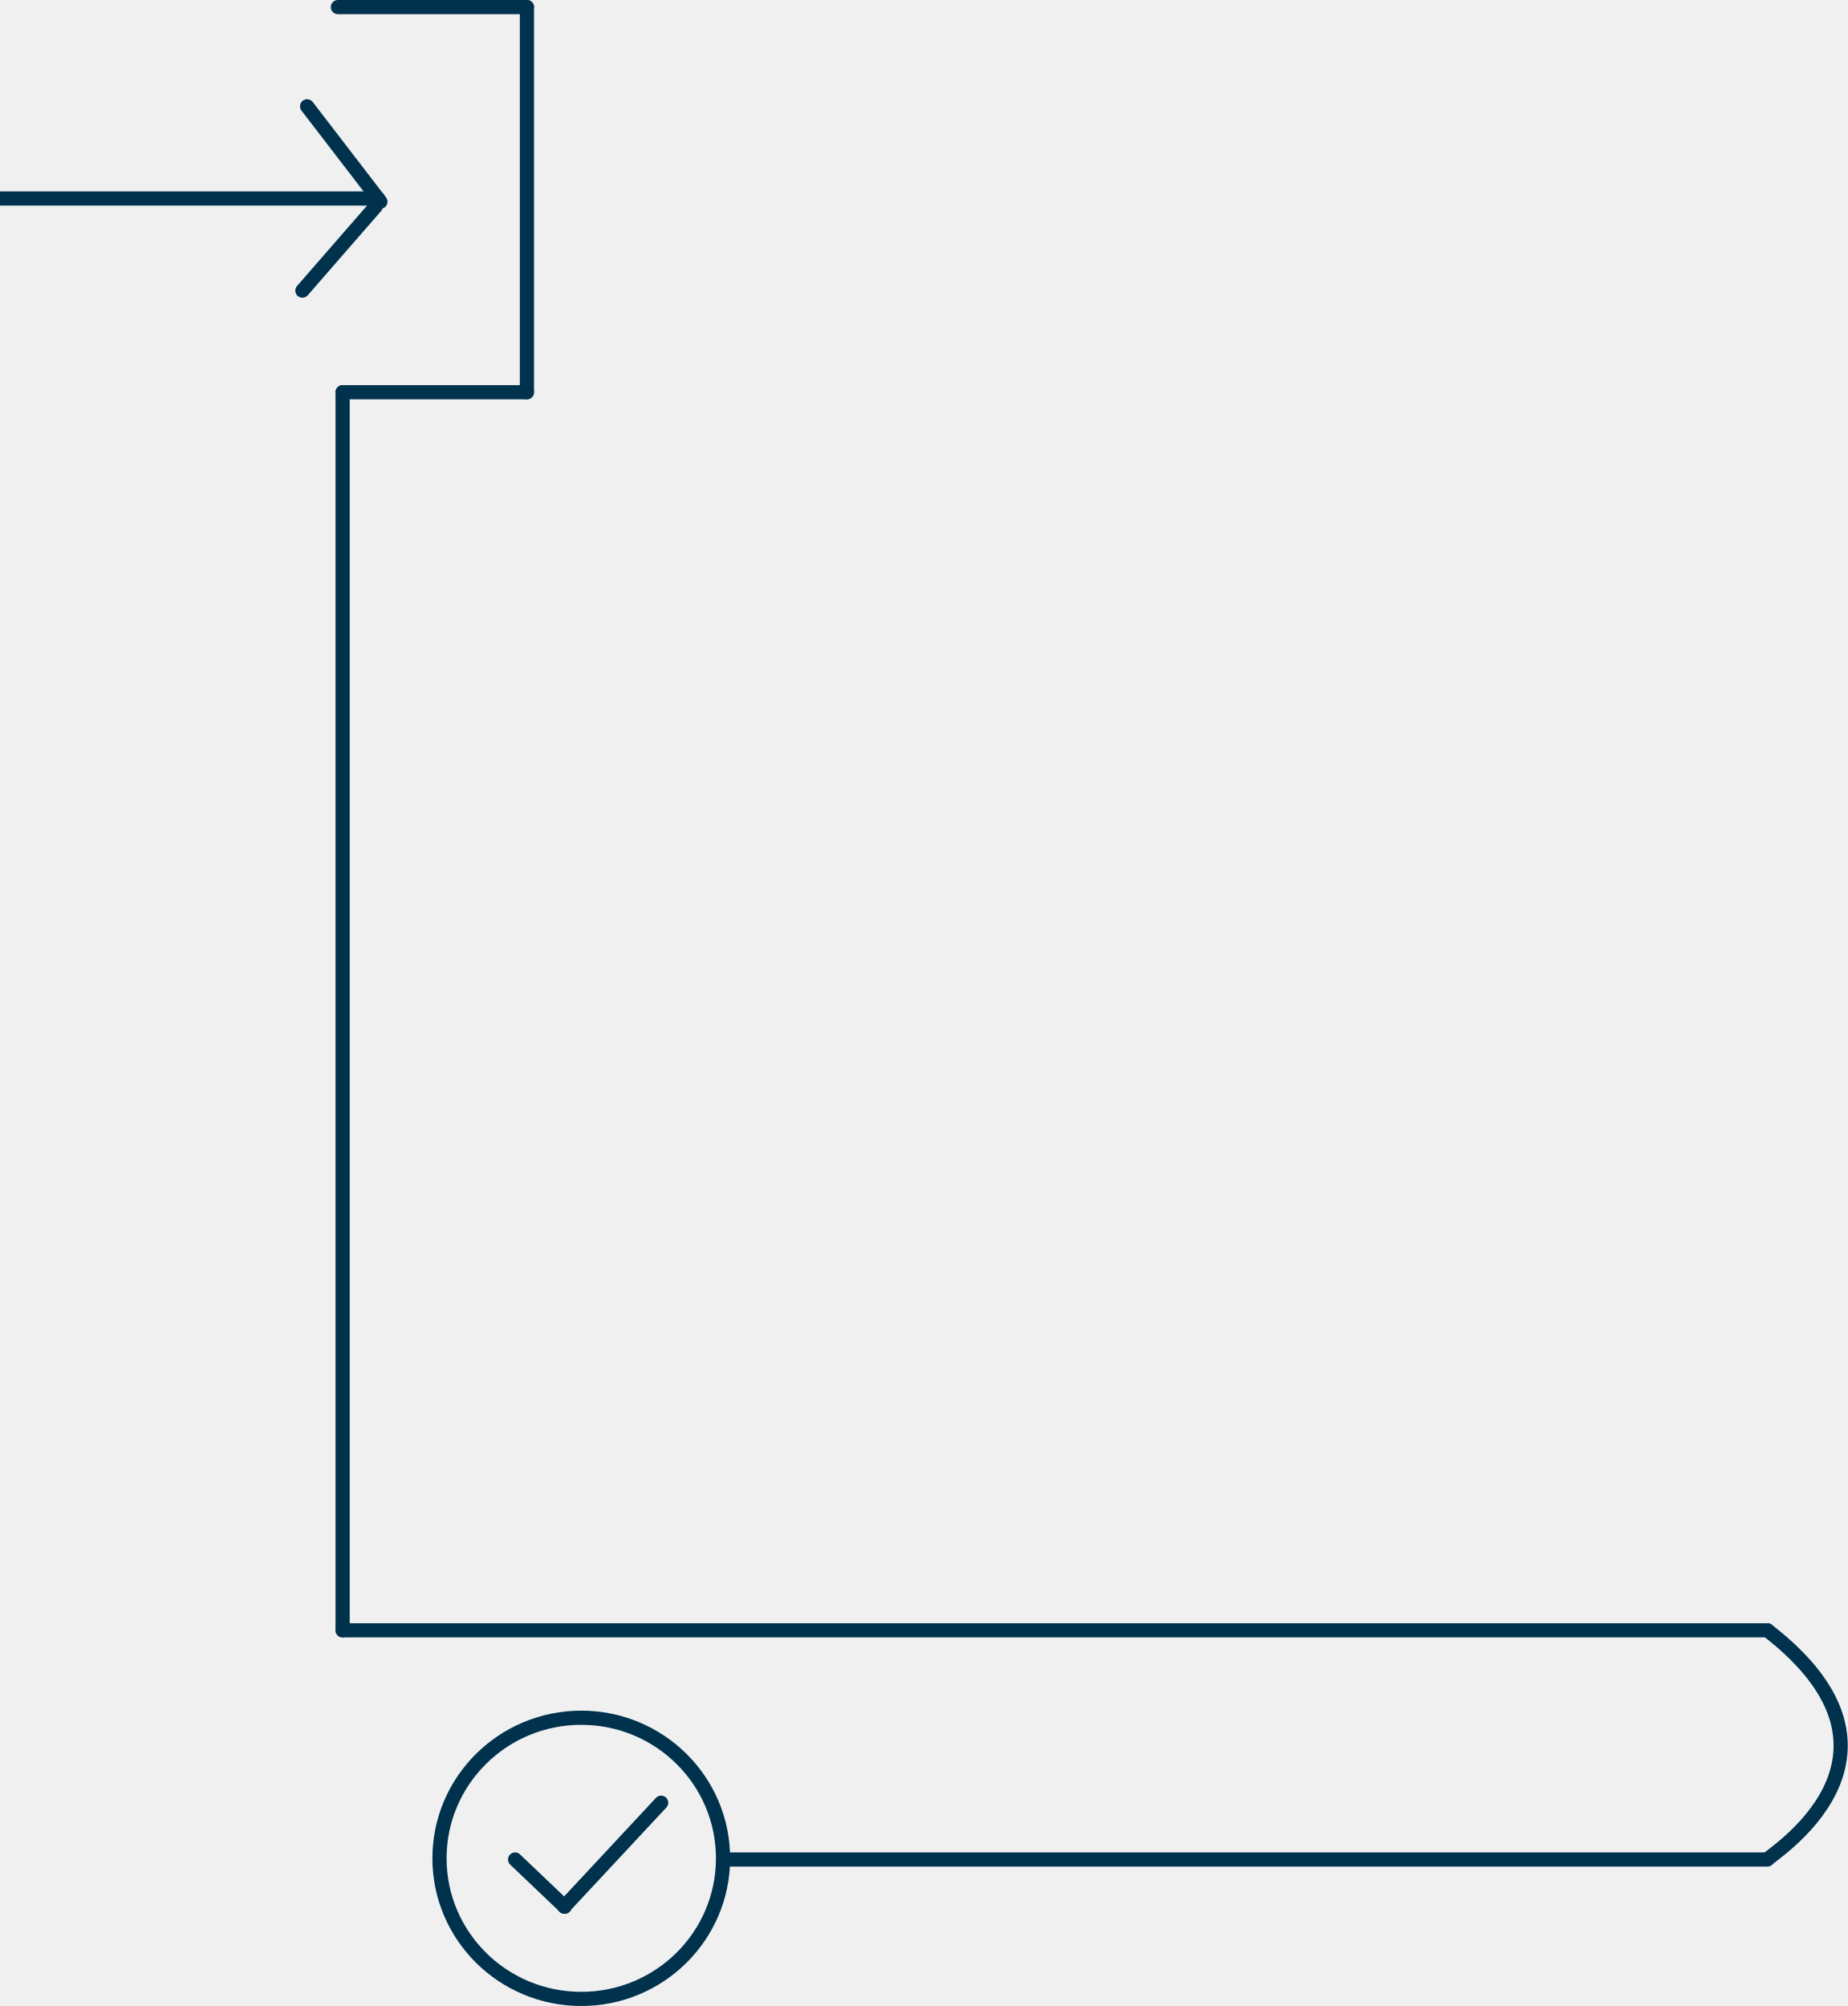
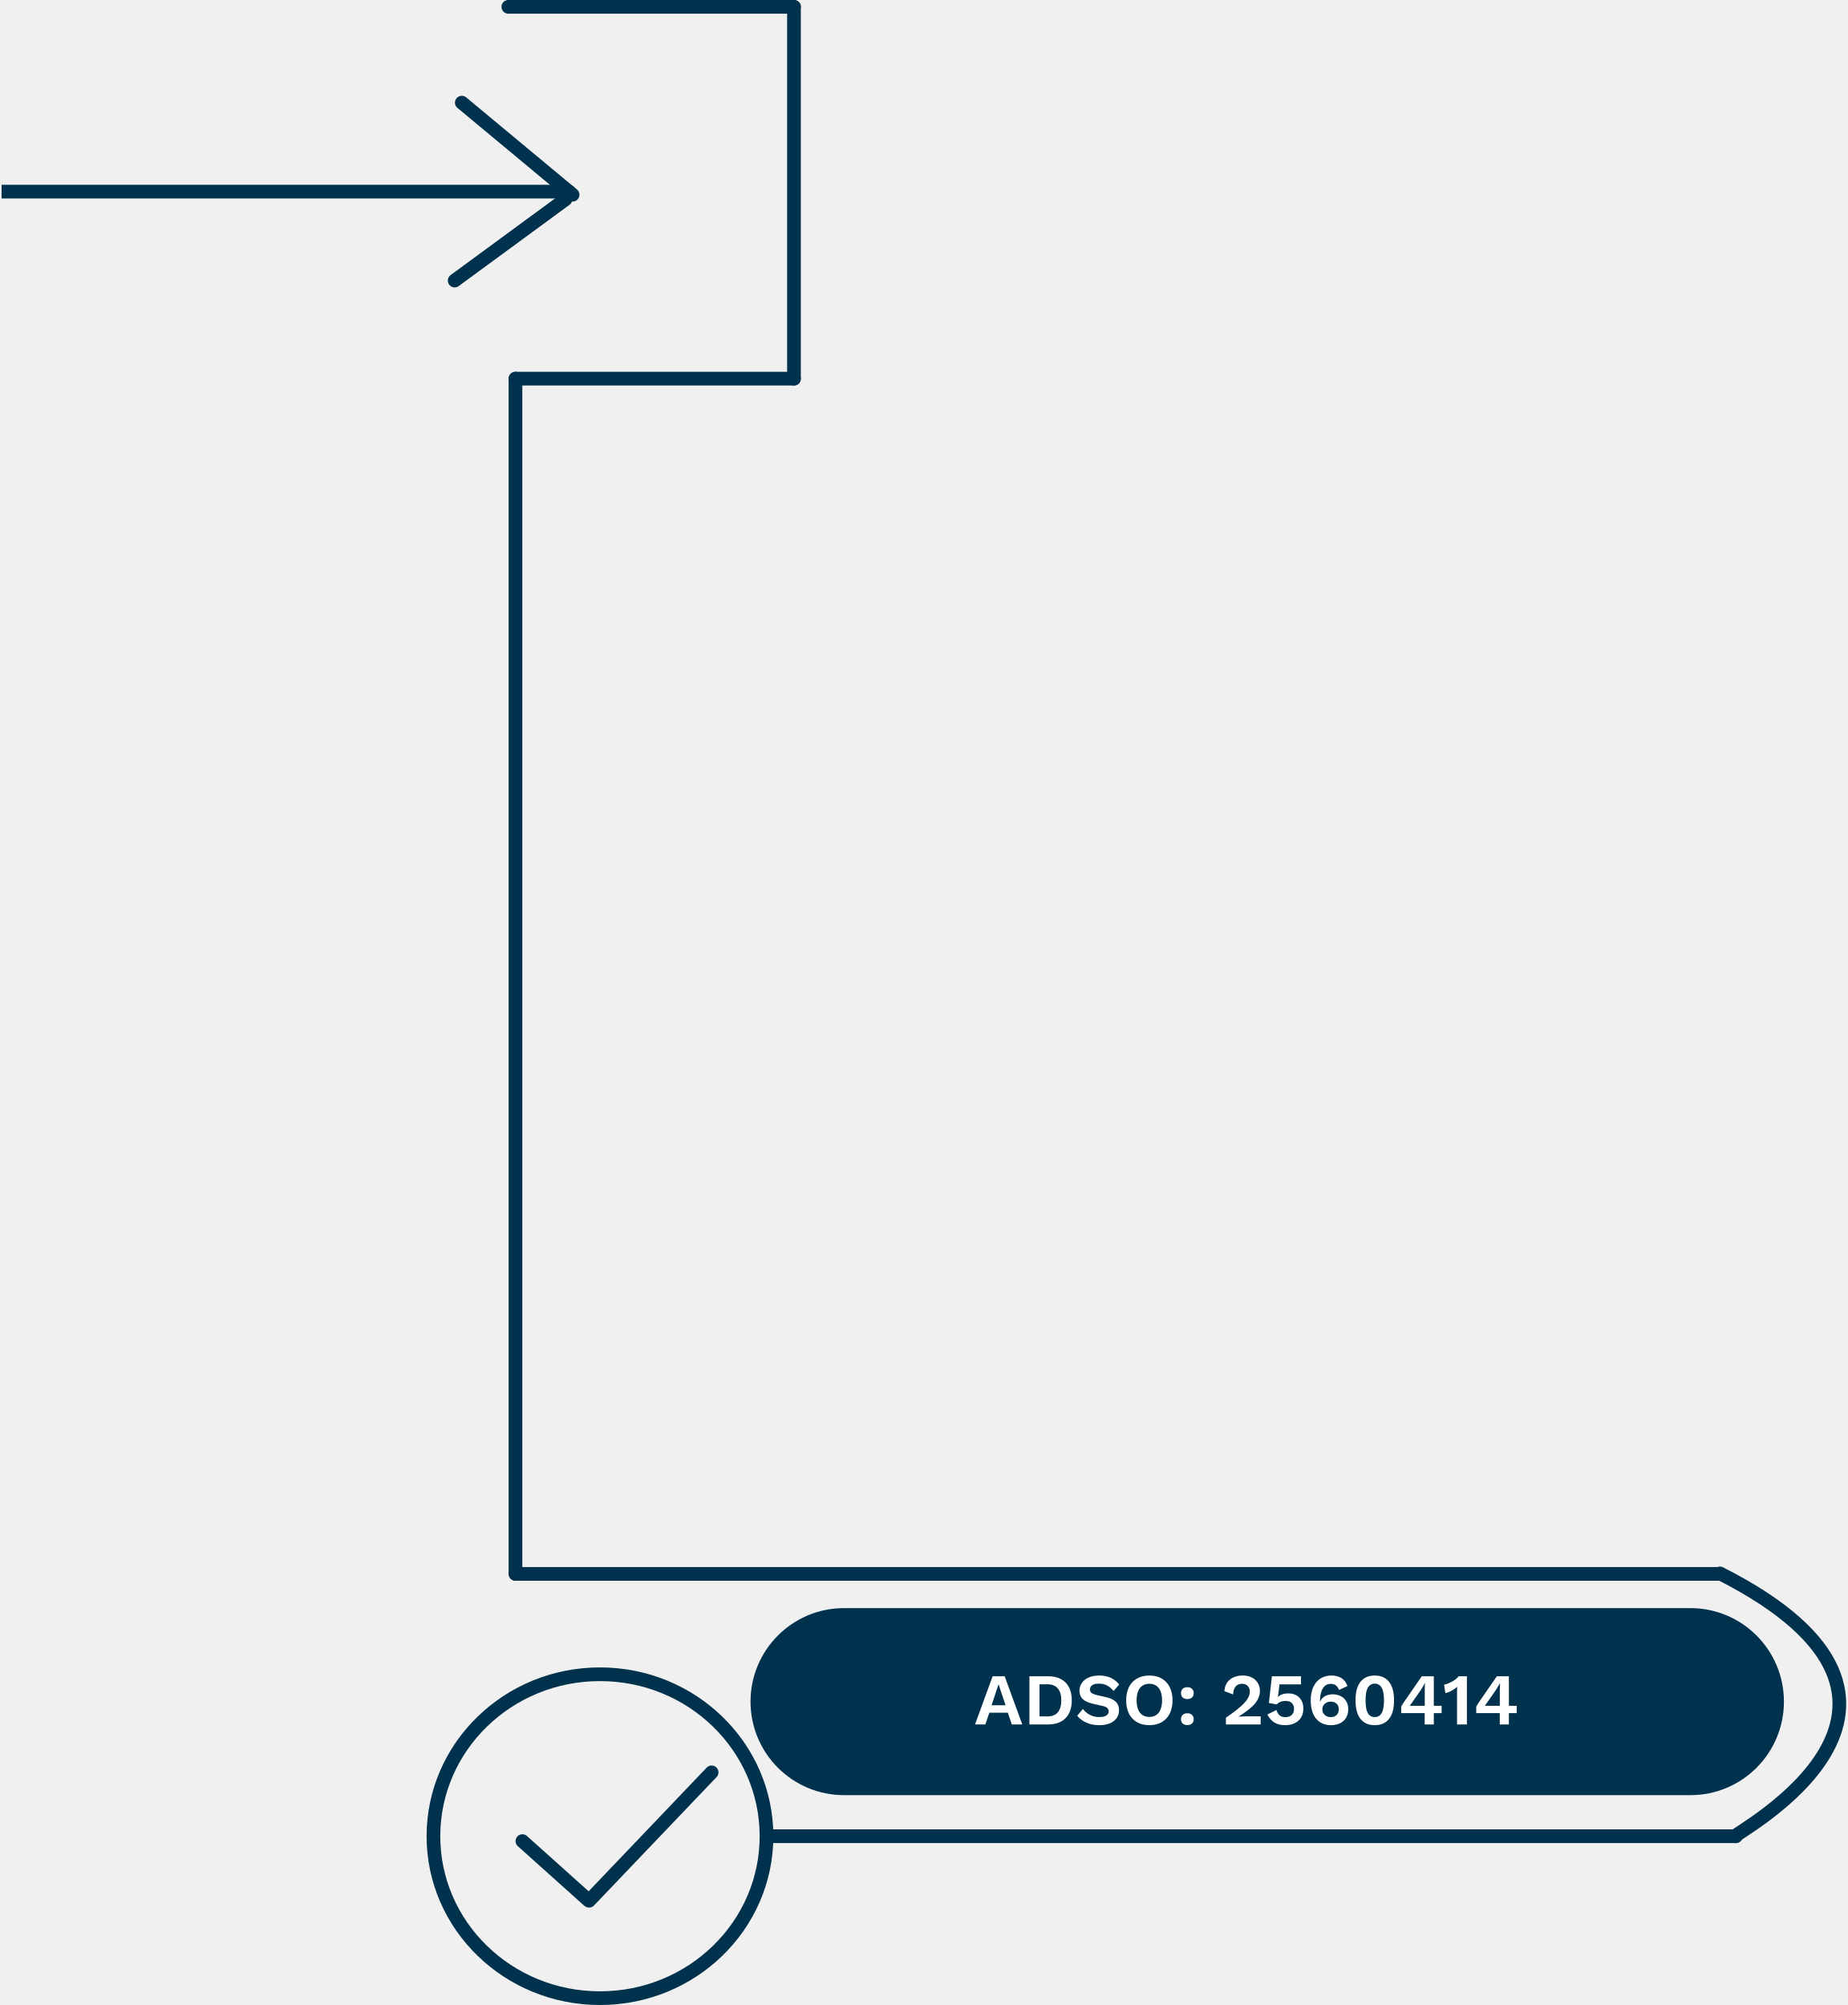
- <svg xmlns="http://www.w3.org/2000/svg" width="782" height="849" viewBox="0 0 782 849" fill="none">
-   <path d="M143 3H223" stroke="#00324D" stroke-width="6" stroke-linecap="round" />
-   <path d="M145 166L223 166" stroke="white" stroke-width="6" stroke-linecap="round" />
-   <path d="M145 166L223 166" stroke="#00324D" stroke-width="6" stroke-linecap="round" />
-   <path d="M145 690H748" stroke="#00324D" stroke-width="6" stroke-linecap="round" />
-   <path d="M308 787L747 787" stroke="#00324D" stroke-width="6" stroke-linecap="round" />
-   <path d="M223 166L223 3" stroke="#00324D" stroke-width="6" stroke-linecap="round" />
-   <path d="M3 81L-2.08316e-10 81L2.08316e-10 87L3 87L3 81ZM160 87C161.657 87 163 85.657 163 84C163 82.343 161.657 81 160 81L160 87ZM3 87L160 87L160 81L3 81L3 87Z" fill="#00324D" />
-   <path d="M145 690L145 166" stroke="#00324D" stroke-width="6" stroke-linecap="round" />
-   <path d="M129.977 45L161 85.375" stroke="#00324D" stroke-width="6" stroke-linecap="round" />
-   <path d="M127.977 123L159 87.375" stroke="#00324D" stroke-width="6" stroke-linecap="round" />
-   <path d="M748 690C817.75 743.889 748 785.674 748 787" stroke="#00324D" stroke-width="6" stroke-linecap="round" />
-   <path d="M306 786.5C306 819.338 279.16 846 246 846C212.84 846 186 819.338 186 786.5C186 753.662 212.84 727 246 727C279.16 727 306 753.662 306 786.5Z" stroke="#00324D" stroke-width="6" />
-   <path d="M218 787L239 807" stroke="#00324D" stroke-width="6" stroke-linecap="round" />
-   <path d="M238.805 806.955L279.805 762.955" stroke="#00324D" stroke-width="6" stroke-linecap="round" />
+ <svg xmlns="http://www.w3.org/2000/svg" width="810" height="879" viewBox="0 0 810 879" fill="none">
+   <path d="M222.826 3H348.043" stroke="#00324D" stroke-width="6" stroke-linecap="round" />
+   <path d="M225.957 166L348.044 166" stroke="#00324D" stroke-width="6" stroke-linecap="round" />
+   <path d="M226 690H754" stroke="#00324D" stroke-width="6" stroke-linecap="round" />
+   <path d="M339 805H761" stroke="#00324D" stroke-width="6" stroke-linecap="round" />
+   <path d="M348.043 166L348.043 3" stroke="#00324D" stroke-width="6" stroke-linecap="round" />
+   <path d="M3.696 81L0.696 81L0.696 87L3.696 87L3.696 81ZM249.435 87C251.092 87 252.435 85.657 252.435 84C252.435 82.343 251.092 81 249.435 81L249.435 87ZM3.696 87L249.435 87L249.435 81L3.696 81L3.696 87Z" fill="#00324D" />
+   <path d="M225.957 690L225.957 166" stroke="#00324D" stroke-width="6" stroke-linecap="round" />
+   <path d="M202.443 45L251 85.375" stroke="#00324D" stroke-width="6" stroke-linecap="round" />
+   <path d="M199.312 123L247.87 87.375" stroke="#00324D" stroke-width="6" stroke-linecap="round" />
+   <path d="M754 689.806C867.74 747.509 760.518 803.458 760.608 805.034" stroke="#00324D" stroke-width="6" stroke-linecap="round" />
+   <path d="M336 805C336 844.137 303.393 876 263 876C222.607 876 190 844.137 190 805C190 765.863 222.607 734 263 734C303.393 734 336 765.863 336 805Z" stroke="#00324D" stroke-width="6" />
+   <path d="M229 807.146L257.644 832.835" stroke="#00324D" stroke-width="6" stroke-linecap="round" />
+   <path d="M258.229 833.292L311.945 777" stroke="#00324D" stroke-width="6" stroke-linecap="round" />
+   <rect x="329" y="705" width="453" height="82" rx="41" fill="#00324D" />
+   <path d="M448.119 756H443.543L441.783 750.848H433.687L431.927 756H427.415L435.127 734.88H440.407L448.119 756ZM434.679 747.584H440.791L437.719 738.368L434.679 747.584ZM459.412 734.88C462.719 734.88 465.279 735.797 467.092 737.632C468.905 739.445 469.812 742.048 469.812 745.44C469.812 748.811 468.905 751.413 467.092 753.248C465.279 755.083 462.719 756 459.412 756H451.252V734.88H459.412ZM459.188 752.48C461.193 752.48 462.697 751.883 463.7 750.688C464.724 749.472 465.236 747.723 465.236 745.44C465.236 743.157 464.724 741.419 463.7 740.224C462.697 739.008 461.193 738.4 459.188 738.4H455.668V752.48H459.188ZM481.839 734.56C483.759 734.56 485.444 734.891 486.895 735.552C488.346 736.213 489.583 737.195 490.607 738.496L488.143 741.344C487.268 740.235 486.308 739.424 485.263 738.912C484.239 738.379 483.044 738.112 481.679 738.112C480.783 738.112 480.036 738.229 479.439 738.464C478.863 738.699 478.436 739.008 478.159 739.392C477.903 739.776 477.775 740.203 477.775 740.672C477.775 741.248 477.999 741.739 478.447 742.144C478.895 742.528 479.663 742.848 480.751 743.104L484.687 744C486.778 744.469 488.271 745.173 489.167 746.112C490.084 747.029 490.543 748.224 490.543 749.696C490.543 751.083 490.18 752.277 489.455 753.28C488.73 754.261 487.716 755.019 486.415 755.552C485.114 756.064 483.62 756.32 481.935 756.32C480.463 756.32 479.108 756.149 477.871 755.808C476.655 755.445 475.567 754.955 474.607 754.336C473.647 753.717 472.847 753.003 472.207 752.192L474.703 749.216C475.194 749.899 475.802 750.507 476.527 751.04C477.252 751.573 478.074 752 478.991 752.32C479.93 752.619 480.911 752.768 481.935 752.768C482.81 752.768 483.546 752.672 484.143 752.48C484.762 752.267 485.22 751.979 485.519 751.616C485.839 751.232 485.999 750.773 485.999 750.24C485.999 749.685 485.807 749.216 485.423 748.832C485.06 748.427 484.378 748.117 483.375 747.904L479.087 746.944C477.85 746.645 476.783 746.261 475.887 745.792C475.012 745.301 474.34 744.683 473.871 743.936C473.423 743.168 473.199 742.261 473.199 741.216C473.199 739.957 473.54 738.827 474.223 737.824C474.906 736.821 475.887 736.032 477.167 735.456C478.468 734.859 480.026 734.56 481.839 734.56ZM503.841 734.56C505.931 734.56 507.734 734.997 509.249 735.872C510.763 736.747 511.926 737.995 512.737 739.616C513.569 741.237 513.985 743.179 513.985 745.44C513.985 747.701 513.569 749.643 512.737 751.264C511.926 752.885 510.763 754.133 509.249 755.008C507.734 755.883 505.931 756.32 503.841 756.32C501.75 756.32 499.937 755.883 498.401 755.008C496.886 754.133 495.713 752.885 494.881 751.264C494.07 749.643 493.665 747.701 493.665 745.44C493.665 743.179 494.07 741.237 494.881 739.616C495.713 737.995 496.886 736.747 498.401 735.872C499.937 734.997 501.75 734.56 503.841 734.56ZM503.841 738.176C502.646 738.176 501.633 738.453 500.801 739.008C499.969 739.563 499.329 740.384 498.881 741.472C498.454 742.539 498.241 743.861 498.241 745.44C498.241 746.997 498.454 748.32 498.881 749.408C499.329 750.496 499.969 751.317 500.801 751.872C501.633 752.427 502.646 752.704 503.841 752.704C505.014 752.704 506.017 752.427 506.849 751.872C507.681 751.317 508.31 750.496 508.737 749.408C509.185 748.32 509.409 746.997 509.409 745.44C509.409 743.861 509.185 742.539 508.737 741.472C508.31 740.384 507.681 739.563 506.849 739.008C506.017 738.453 505.014 738.176 503.841 738.176ZM520.488 739.68C521.341 739.68 522.013 739.915 522.504 740.384C523.016 740.853 523.272 741.483 523.272 742.272C523.272 743.083 523.016 743.723 522.504 744.192C522.013 744.64 521.341 744.864 520.488 744.864C519.634 744.864 518.952 744.64 518.44 744.192C517.949 743.723 517.704 743.083 517.704 742.272C517.704 741.483 517.949 740.853 518.44 740.384C518.952 739.915 519.634 739.68 520.488 739.68ZM520.488 751.104C521.341 751.104 522.013 751.339 522.504 751.808C523.016 752.277 523.272 752.907 523.272 753.696C523.272 754.507 523.016 755.147 522.504 755.616C522.013 756.064 521.341 756.288 520.488 756.288C519.634 756.288 518.952 756.064 518.44 755.616C517.949 755.147 517.704 754.507 517.704 753.696C517.704 752.907 517.949 752.277 518.44 751.808C518.952 751.339 519.634 751.104 520.488 751.104ZM537.393 756V753.024C539.313 751.723 540.934 750.549 542.257 749.504C543.601 748.437 544.678 747.456 545.489 746.56C546.321 745.643 546.918 744.779 547.281 743.968C547.665 743.157 547.857 742.347 547.857 741.536C547.857 740.555 547.558 739.755 546.961 739.136C546.363 738.496 545.521 738.176 544.433 738.176C543.238 738.176 542.299 738.581 541.617 739.392C540.955 740.203 540.593 741.355 540.529 742.848L536.721 741.408C536.827 739.957 537.211 738.731 537.873 737.728C538.555 736.704 539.473 735.925 540.625 735.392C541.798 734.837 543.142 734.56 544.657 734.56C545.958 734.56 547.078 734.741 548.017 735.104C548.977 735.467 549.766 735.968 550.385 736.608C551.025 737.227 551.505 737.941 551.825 738.752C552.145 739.563 552.305 740.405 552.305 741.28C552.305 742.645 551.963 743.936 551.281 745.152C550.619 746.368 549.595 747.573 548.209 748.768C546.822 749.963 545.062 751.221 542.929 752.544V752.576C543.249 752.555 543.633 752.533 544.081 752.512C544.55 752.491 545.03 752.48 545.521 752.48C546.011 752.459 546.438 752.448 546.801 752.448H552.625V756H537.393ZM563.371 756.32C561.515 756.32 559.947 755.936 558.667 755.168C557.408 754.4 556.373 753.227 555.563 751.648L559.531 749.664C559.808 750.603 560.245 751.36 560.843 751.936C561.44 752.512 562.315 752.8 563.467 752.8C564.256 752.8 564.928 752.661 565.483 752.384C566.037 752.107 566.464 751.701 566.763 751.168C567.083 750.635 567.243 749.984 567.243 749.216C567.243 748.448 567.093 747.808 566.795 747.296C566.517 746.763 566.112 746.368 565.579 746.112C565.045 745.835 564.373 745.696 563.563 745.696C563.008 745.696 562.485 745.749 561.995 745.856C561.525 745.963 561.099 746.133 560.715 746.368C560.331 746.581 559.989 746.869 559.691 747.232L556.235 746.592L557.547 734.88H570.315V738.432H560.875L560.235 743.584L560.139 744H560.203C560.651 743.488 561.259 743.093 562.027 742.816C562.816 742.539 563.712 742.4 564.715 742.4C566.101 742.4 567.285 742.677 568.267 743.232C569.248 743.787 570.005 744.565 570.539 745.568C571.072 746.549 571.339 747.68 571.339 748.96C571.339 750.176 571.136 751.253 570.731 752.192C570.325 753.109 569.749 753.877 569.003 754.496C568.277 755.093 567.435 755.552 566.475 755.872C565.515 756.171 564.48 756.32 563.371 756.32ZM583.564 734.56C584.694 734.56 585.718 734.72 586.636 735.04C587.553 735.339 588.353 735.829 589.036 736.512C589.74 737.173 590.284 738.059 590.668 739.168L586.956 740.896C586.7 740.064 586.273 739.413 585.676 738.944C585.1 738.453 584.3 738.208 583.276 738.208C582.55 738.208 581.9 738.379 581.324 738.72C580.769 739.061 580.289 739.552 579.884 740.192C579.478 740.832 579.169 741.6 578.956 742.496C578.742 743.371 578.636 744.341 578.636 745.408C578.636 745.472 578.636 745.547 578.636 745.632C578.636 745.696 578.636 745.803 578.636 745.952L578.732 746.08C578.966 745.333 579.372 744.715 579.948 744.224C580.545 743.733 581.206 743.371 581.932 743.136C582.678 742.901 583.414 742.784 584.14 742.784C585.484 742.784 586.668 743.051 587.692 743.584C588.737 744.096 589.548 744.843 590.124 745.824C590.721 746.805 591.02 747.979 591.02 749.344C591.02 750.752 590.7 751.989 590.06 753.056C589.441 754.101 588.556 754.912 587.404 755.488C586.273 756.043 584.918 756.32 583.34 756.32C581.548 756.32 579.99 755.893 578.668 755.04C577.366 754.187 576.353 752.96 575.628 751.36C574.924 749.76 574.572 747.829 574.572 745.568C574.572 743.115 574.966 741.077 575.756 739.456C576.545 737.813 577.622 736.587 578.988 735.776C580.353 734.965 581.878 734.56 583.564 734.56ZM583.276 746.016C582.572 746.016 581.953 746.165 581.42 746.464C580.886 746.741 580.46 747.136 580.14 747.648C579.82 748.139 579.66 748.715 579.66 749.376C579.66 750.037 579.82 750.624 580.14 751.136C580.481 751.648 580.918 752.053 581.452 752.352C582.006 752.651 582.614 752.8 583.276 752.8C584.406 752.8 585.281 752.501 585.9 751.904C586.54 751.307 586.86 750.464 586.86 749.376C586.86 748.693 586.721 748.096 586.444 747.584C586.166 747.072 585.761 746.688 585.228 746.432C584.694 746.155 584.044 746.016 583.276 746.016ZM602.645 756.32C599.935 756.32 597.845 755.403 596.373 753.568C594.922 751.733 594.197 749.024 594.197 745.44C594.197 741.856 594.922 739.147 596.373 737.312C597.845 735.477 599.935 734.56 602.645 734.56C605.354 734.56 607.434 735.477 608.885 737.312C610.357 739.147 611.093 741.856 611.093 745.44C611.093 749.024 610.357 751.733 608.885 753.568C607.434 755.403 605.354 756.32 602.645 756.32ZM602.645 752.768C603.562 752.768 604.309 752.512 604.885 752C605.482 751.467 605.93 750.667 606.229 749.6C606.527 748.512 606.677 747.125 606.677 745.44C606.677 743.755 606.527 742.379 606.229 741.312C605.93 740.224 605.482 739.424 604.885 738.912C604.309 738.379 603.562 738.112 602.645 738.112C601.727 738.112 600.97 738.379 600.373 738.912C599.775 739.424 599.327 740.224 599.029 741.312C598.751 742.379 598.613 743.755 598.613 745.44C598.613 747.125 598.751 748.512 599.029 749.6C599.327 750.667 599.775 751.467 600.373 752C600.97 752.512 601.727 752.768 602.645 752.768ZM624.525 756V751.04H614.221V748.16C614.327 747.947 614.477 747.691 614.669 747.392C614.882 747.072 615.117 746.709 615.373 746.304L623.245 734.88H628.525V747.84H631.949V751.04H628.525V756H624.525ZM617.997 747.84H624.557V740.864C624.557 740.416 624.567 739.936 624.589 739.424C624.61 738.912 624.631 738.411 624.653 737.92H624.589C624.354 738.389 624.066 738.901 623.725 739.456C623.405 739.989 623.106 740.469 622.829 740.896L618.413 747.232C618.349 747.339 618.274 747.445 618.189 747.552C618.125 747.637 618.061 747.733 617.997 747.84ZM638.71 756V742.624C638.71 742.133 638.71 741.632 638.71 741.12C638.732 740.587 638.753 740.043 638.774 739.488C638.049 740.149 637.238 740.725 636.342 741.216C635.446 741.707 634.529 742.048 633.59 742.24L633.014 738.528C633.505 738.485 634.049 738.347 634.646 738.112C635.265 737.856 635.884 737.557 636.502 737.216C637.142 736.853 637.718 736.48 638.23 736.096C638.764 735.691 639.169 735.285 639.446 734.88H643.03V756H638.71ZM657.431 756V751.04H647.127V748.16C647.233 747.947 647.383 747.691 647.575 747.392C647.788 747.072 648.023 746.709 648.279 746.304L656.151 734.88H661.431V747.84H664.855V751.04H661.431V756H657.431ZM650.903 747.84H657.463V740.864C657.463 740.416 657.473 739.936 657.495 739.424C657.516 738.912 657.537 738.411 657.559 737.92H657.495C657.26 738.389 656.972 738.901 656.631 739.456C656.311 739.989 656.012 740.469 655.735 740.896L651.319 747.232C651.255 747.339 651.18 747.445 651.095 747.552C651.031 747.637 650.967 747.733 650.903 747.84Z" fill="white" />
</svg>
